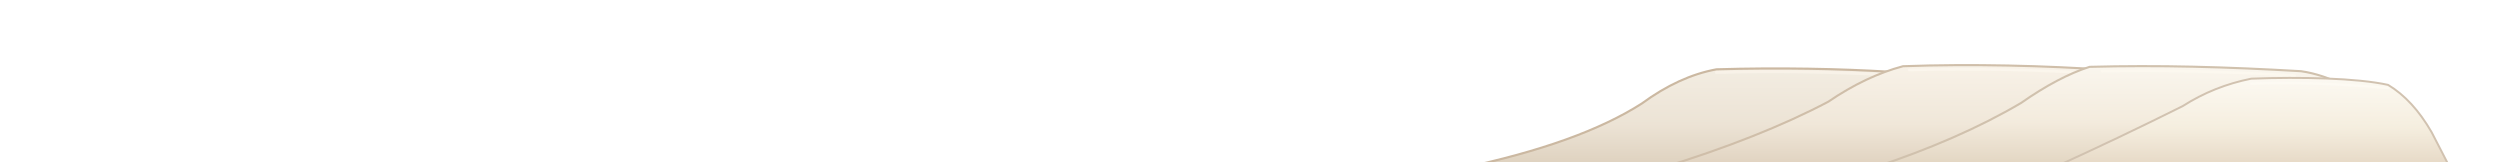
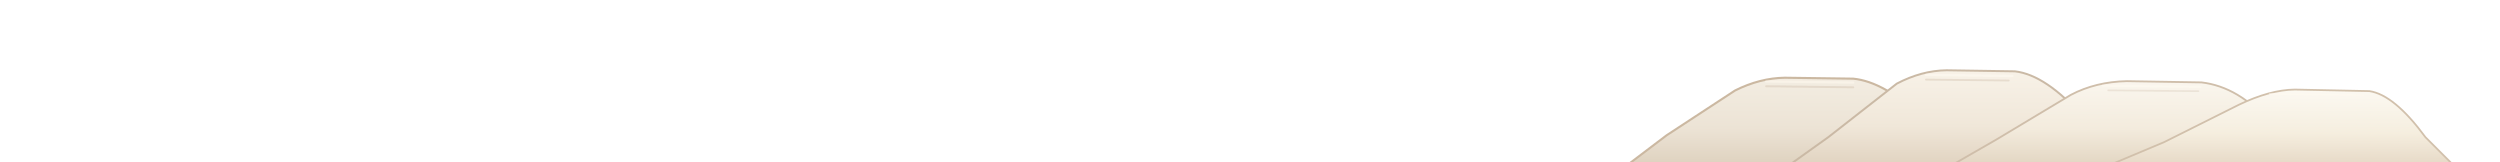
<svg xmlns="http://www.w3.org/2000/svg" viewBox="0 0 402 26" width="402" height="26" fill="none" aria-hidden="true">
  <defs>
    <linearGradient id="paperA" x1="0" y1="0" x2="0" y2="1">
      <stop stop-color="#F3EDE2" />
      <stop offset=".56" stop-color="#ECE3D5" />
      <stop offset="1" stop-color="#DDD0BD" />
    </linearGradient>
    <linearGradient id="paperB" x1="0" y1="0" x2="0" y2="1">
      <stop stop-color="#F8F2E8" />
      <stop offset=".57" stop-color="#F0E7D9" />
      <stop offset="1" stop-color="#DFD1BE" />
    </linearGradient>
    <linearGradient id="paperC" x1="0" y1="0" x2="0" y2="1">
      <stop stop-color="#FAF6EE" />
      <stop offset=".55" stop-color="#F3EBDD" />
      <stop offset="1" stop-color="#E1D4C0" />
    </linearGradient>
    <linearGradient id="paperD" x1="0" y1="0" x2="0" y2="1">
      <stop stop-color="#FCF9F2" />
      <stop offset=".55" stop-color="#F5EEDF" />
      <stop offset="1" stop-color="#E5D7C4" />
    </linearGradient>
  </defs>
  <g transform="translate(16 1.05)">
-     <path d="M219 26 Q238 22 248 15.6 Q254 11.2 260 10.1 C270 9.8 280 10.0 288 10.5 Q297 11.6 305 17.5 L312 26 Z" fill="url(#paperA)" stroke="#CBB8A1" stroke-width=".35" />
-     <path d="M260 10.6 Q273 10.2 288 11.0" stroke="#FFF9F0" stroke-width=".48" opacity=".48" stroke-linecap="round" />
-     <path d="M251 26 Q267 21.1 278 15.3 Q284 11.2 290 9.6 C301 9.2 313 9.5 323 10.2 Q332 11.3 339 17.1 L345 26 Z" fill="url(#paperB)" stroke="#CFBEA9" stroke-width=".34" />
-     <path d="M291 10.2 Q306 9.8 322 10.8" stroke="#FFFAF2" stroke-width=".44" opacity=".49" stroke-linecap="round" />
-     <path d="M285 26 Q299 21.4 309 15.5 Q315 11.3 320 9.7 C331 9.4 342 9.7 354 10.4 Q361 11.4 368 17.8 L375 26 Z" fill="url(#paperC)" stroke="#D0C1AD" stroke-width=".34" />
-     <path d="M322 10.4 Q336 10.1 353 11.1" stroke="#FFFBF2" stroke-width=".42" opacity=".5" stroke-linecap="round" />
-     <path d="M314 26 Q325 21 335 16.0 Q340 12.8 346 11.6 C354 11.3 363 11.5 368 12.6 Q372 15 375 20.2 L378 26 Z" fill="url(#paperD)" stroke="#D1C2B0" stroke-width=".32" />
-     <path d="M346 12.4 Q355 12.0 368 13.1" stroke="#FFFCF6" stroke-width=".4" opacity=".48" stroke-linecap="round" />
+     <path d="M245 26 L252 20.7 L263 13.5 Q267 11.5 271 11.45 L282 11.6 Q287 12.1 293 17.8 L300 26 Z" fill="url(#paperA)" stroke="#CBB8A1" stroke-width=".34" />
+     <path d="M268 12.05 L282 12.22" stroke="#FFF9F0" stroke-width=".37" opacity=".50" stroke-linecap="round" />
+     <path d="M268 12.82 L282 12.99" stroke="#AA9177" stroke-width=".32" opacity=".20" stroke-linecap="round" />
+     <path d="M271 26 L278 21.0 L289 12.4 Q293 10.3 297 10.25 L308 10.42 Q313 11 319 17.8 L327 26 Z" fill="url(#paperB)" stroke="#CAB9A5" stroke-width=".32" />
+     <path d="M293.7 10.99 L307.6 11.17" stroke="#FFFAF2" stroke-width=".37" opacity=".55" stroke-linecap="round" />
+     <path d="M293.7 11.75 L307 11.9" stroke="#AD947C" stroke-width=".30" opacity=".22" stroke-linecap="round" />
+     <path d="M297 26 L305 21.4 L317 14.2 Q321 12.1 326 12.0 L338 12.2 Q344 12.9 349 18.7 L355 26 Z" fill="url(#paperC)" stroke="#CFBEAA" stroke-width=".30" />
+     <path d="M322.1 12.74 L337.8 12.9" stroke="#FFFBF2" stroke-width=".34" opacity=".51" stroke-linecap="round" />
+     <path d="M323 13.48 L337.5 13.61" stroke="#AB9078" stroke-width=".28" opacity=".17" stroke-linecap="round" />
+     <path d="M322 26 L332 21.8 L344 15.8 Q349 13.4 353 13.35 L365 13.6 Q369 14.2 374 21 L379 26 Z" fill="url(#paperD)" stroke="#D1C0AB" stroke-width=".29" />
+     <path d="M349 14.05 L364 14.28" stroke="#FFF9F0" stroke-width=".30" opacity=".50" stroke-linecap="round" />
  </g>
</svg>
